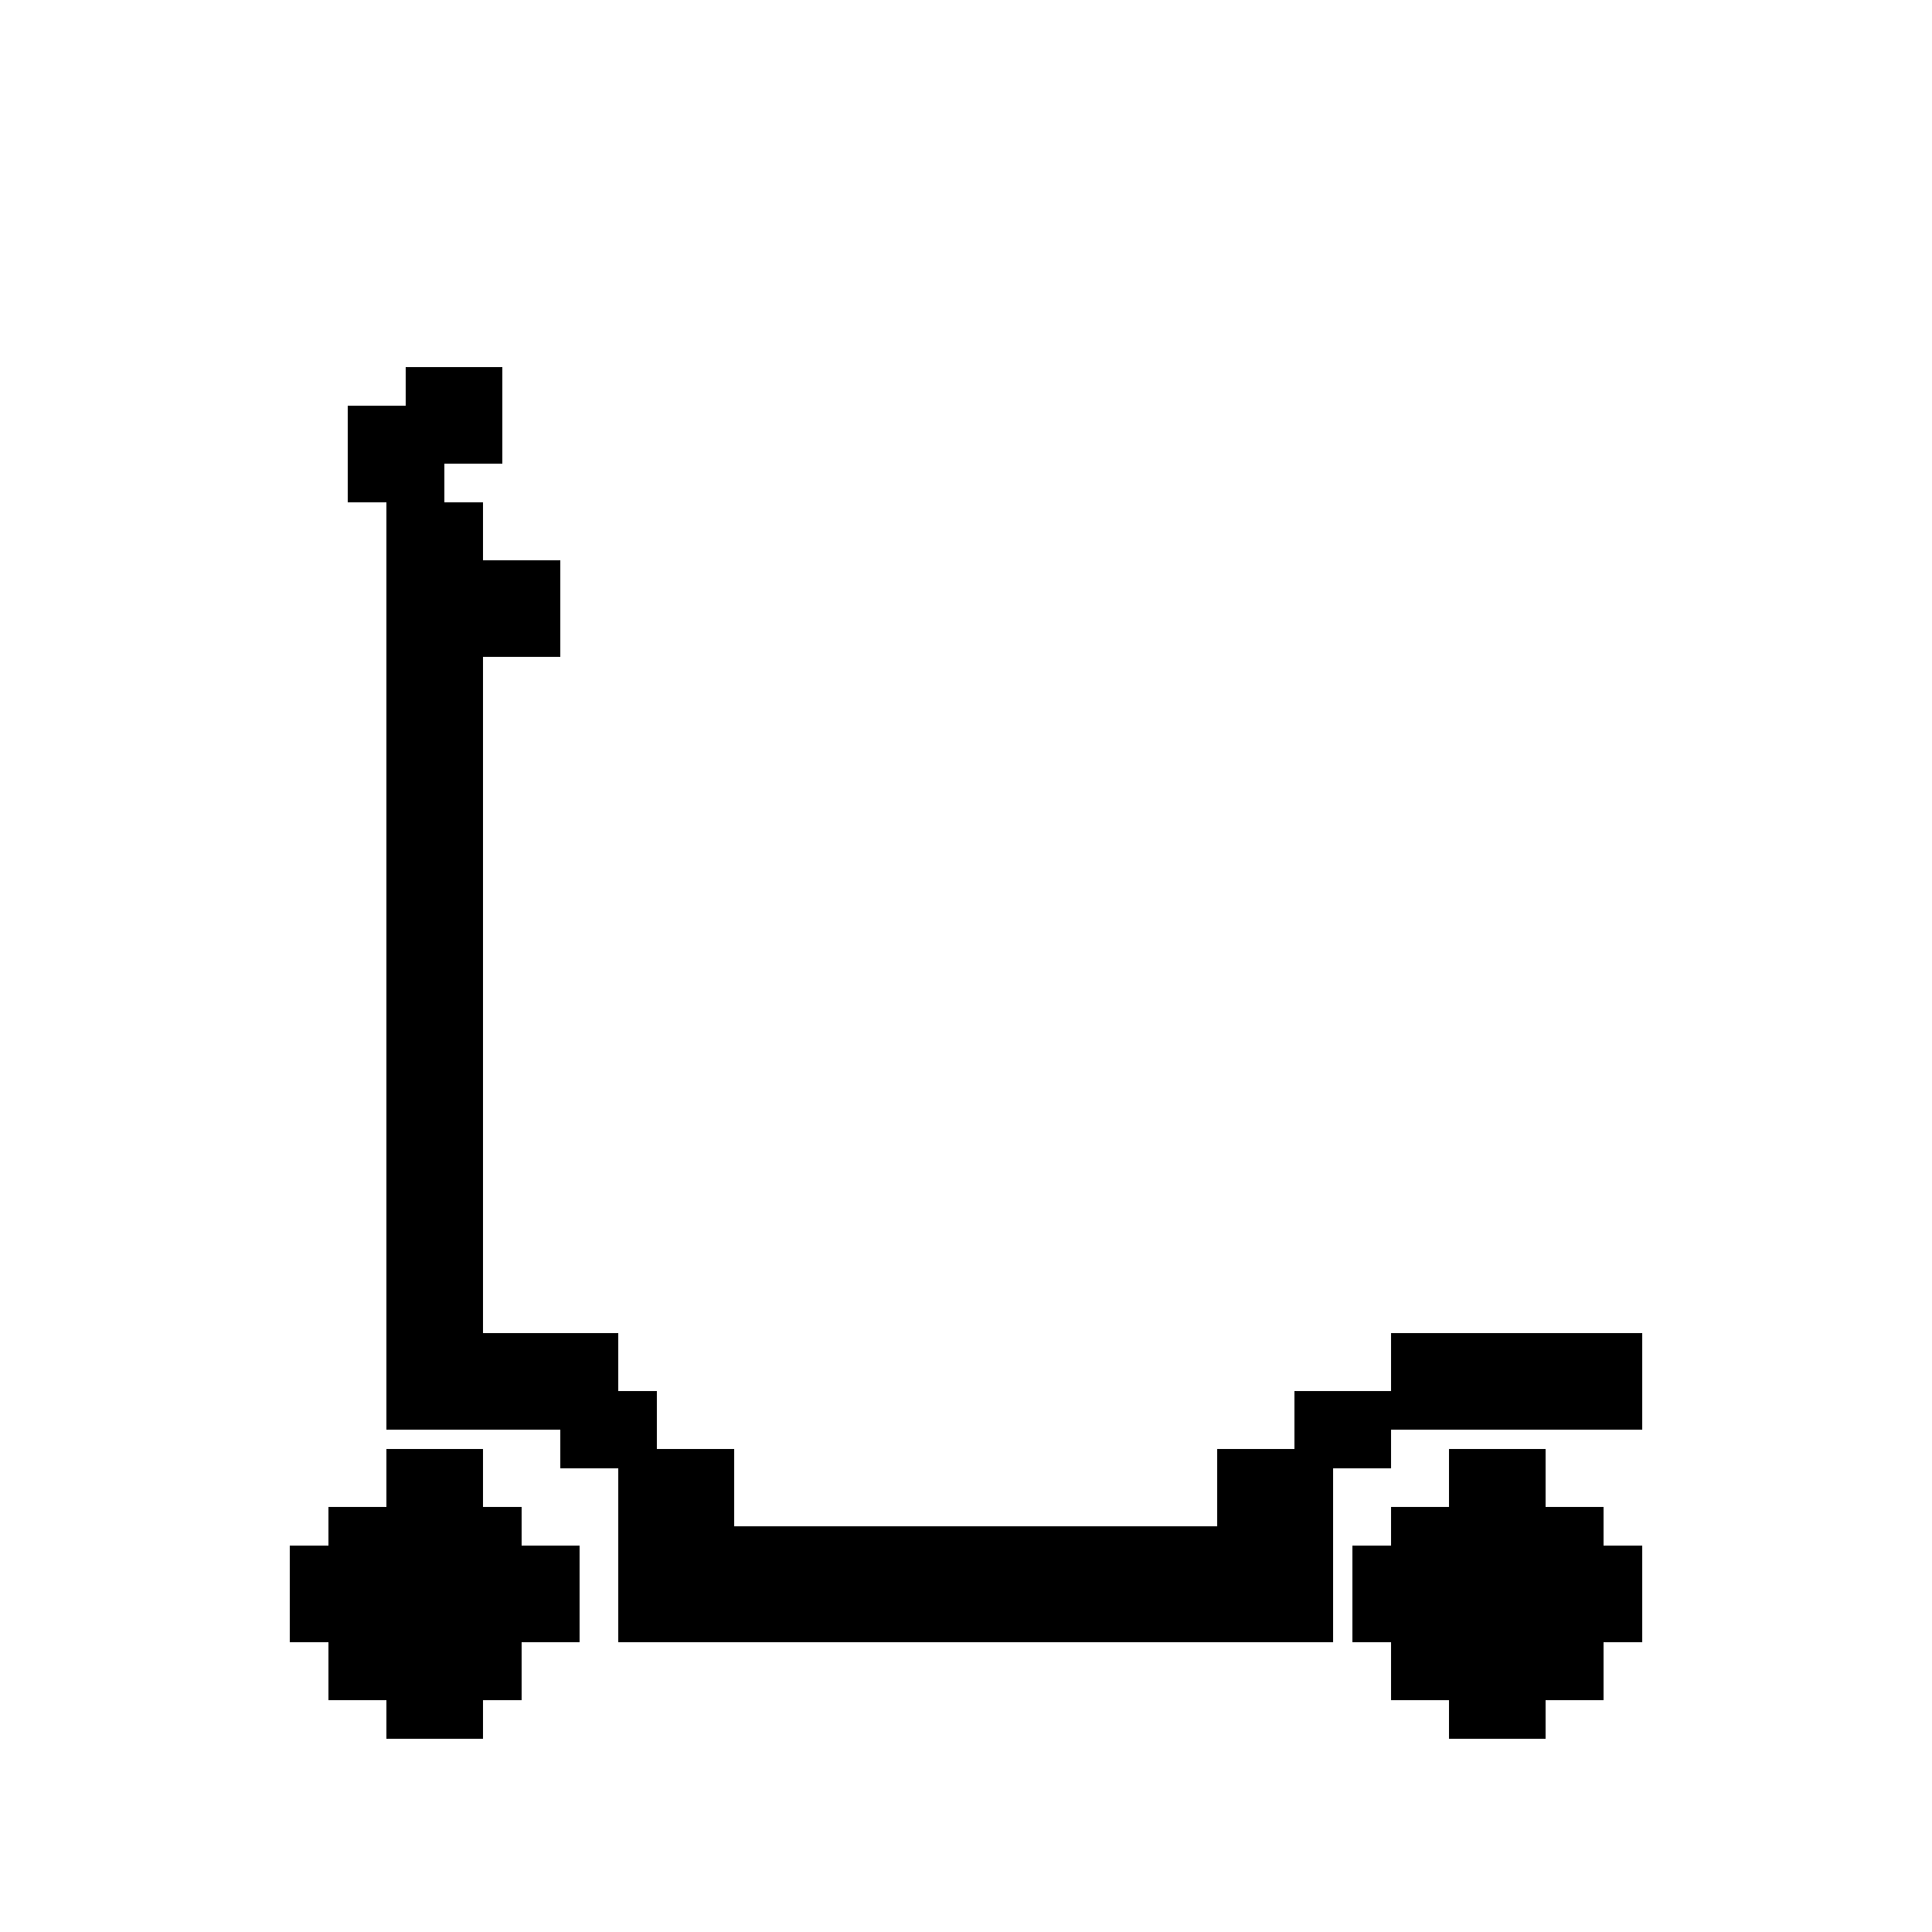
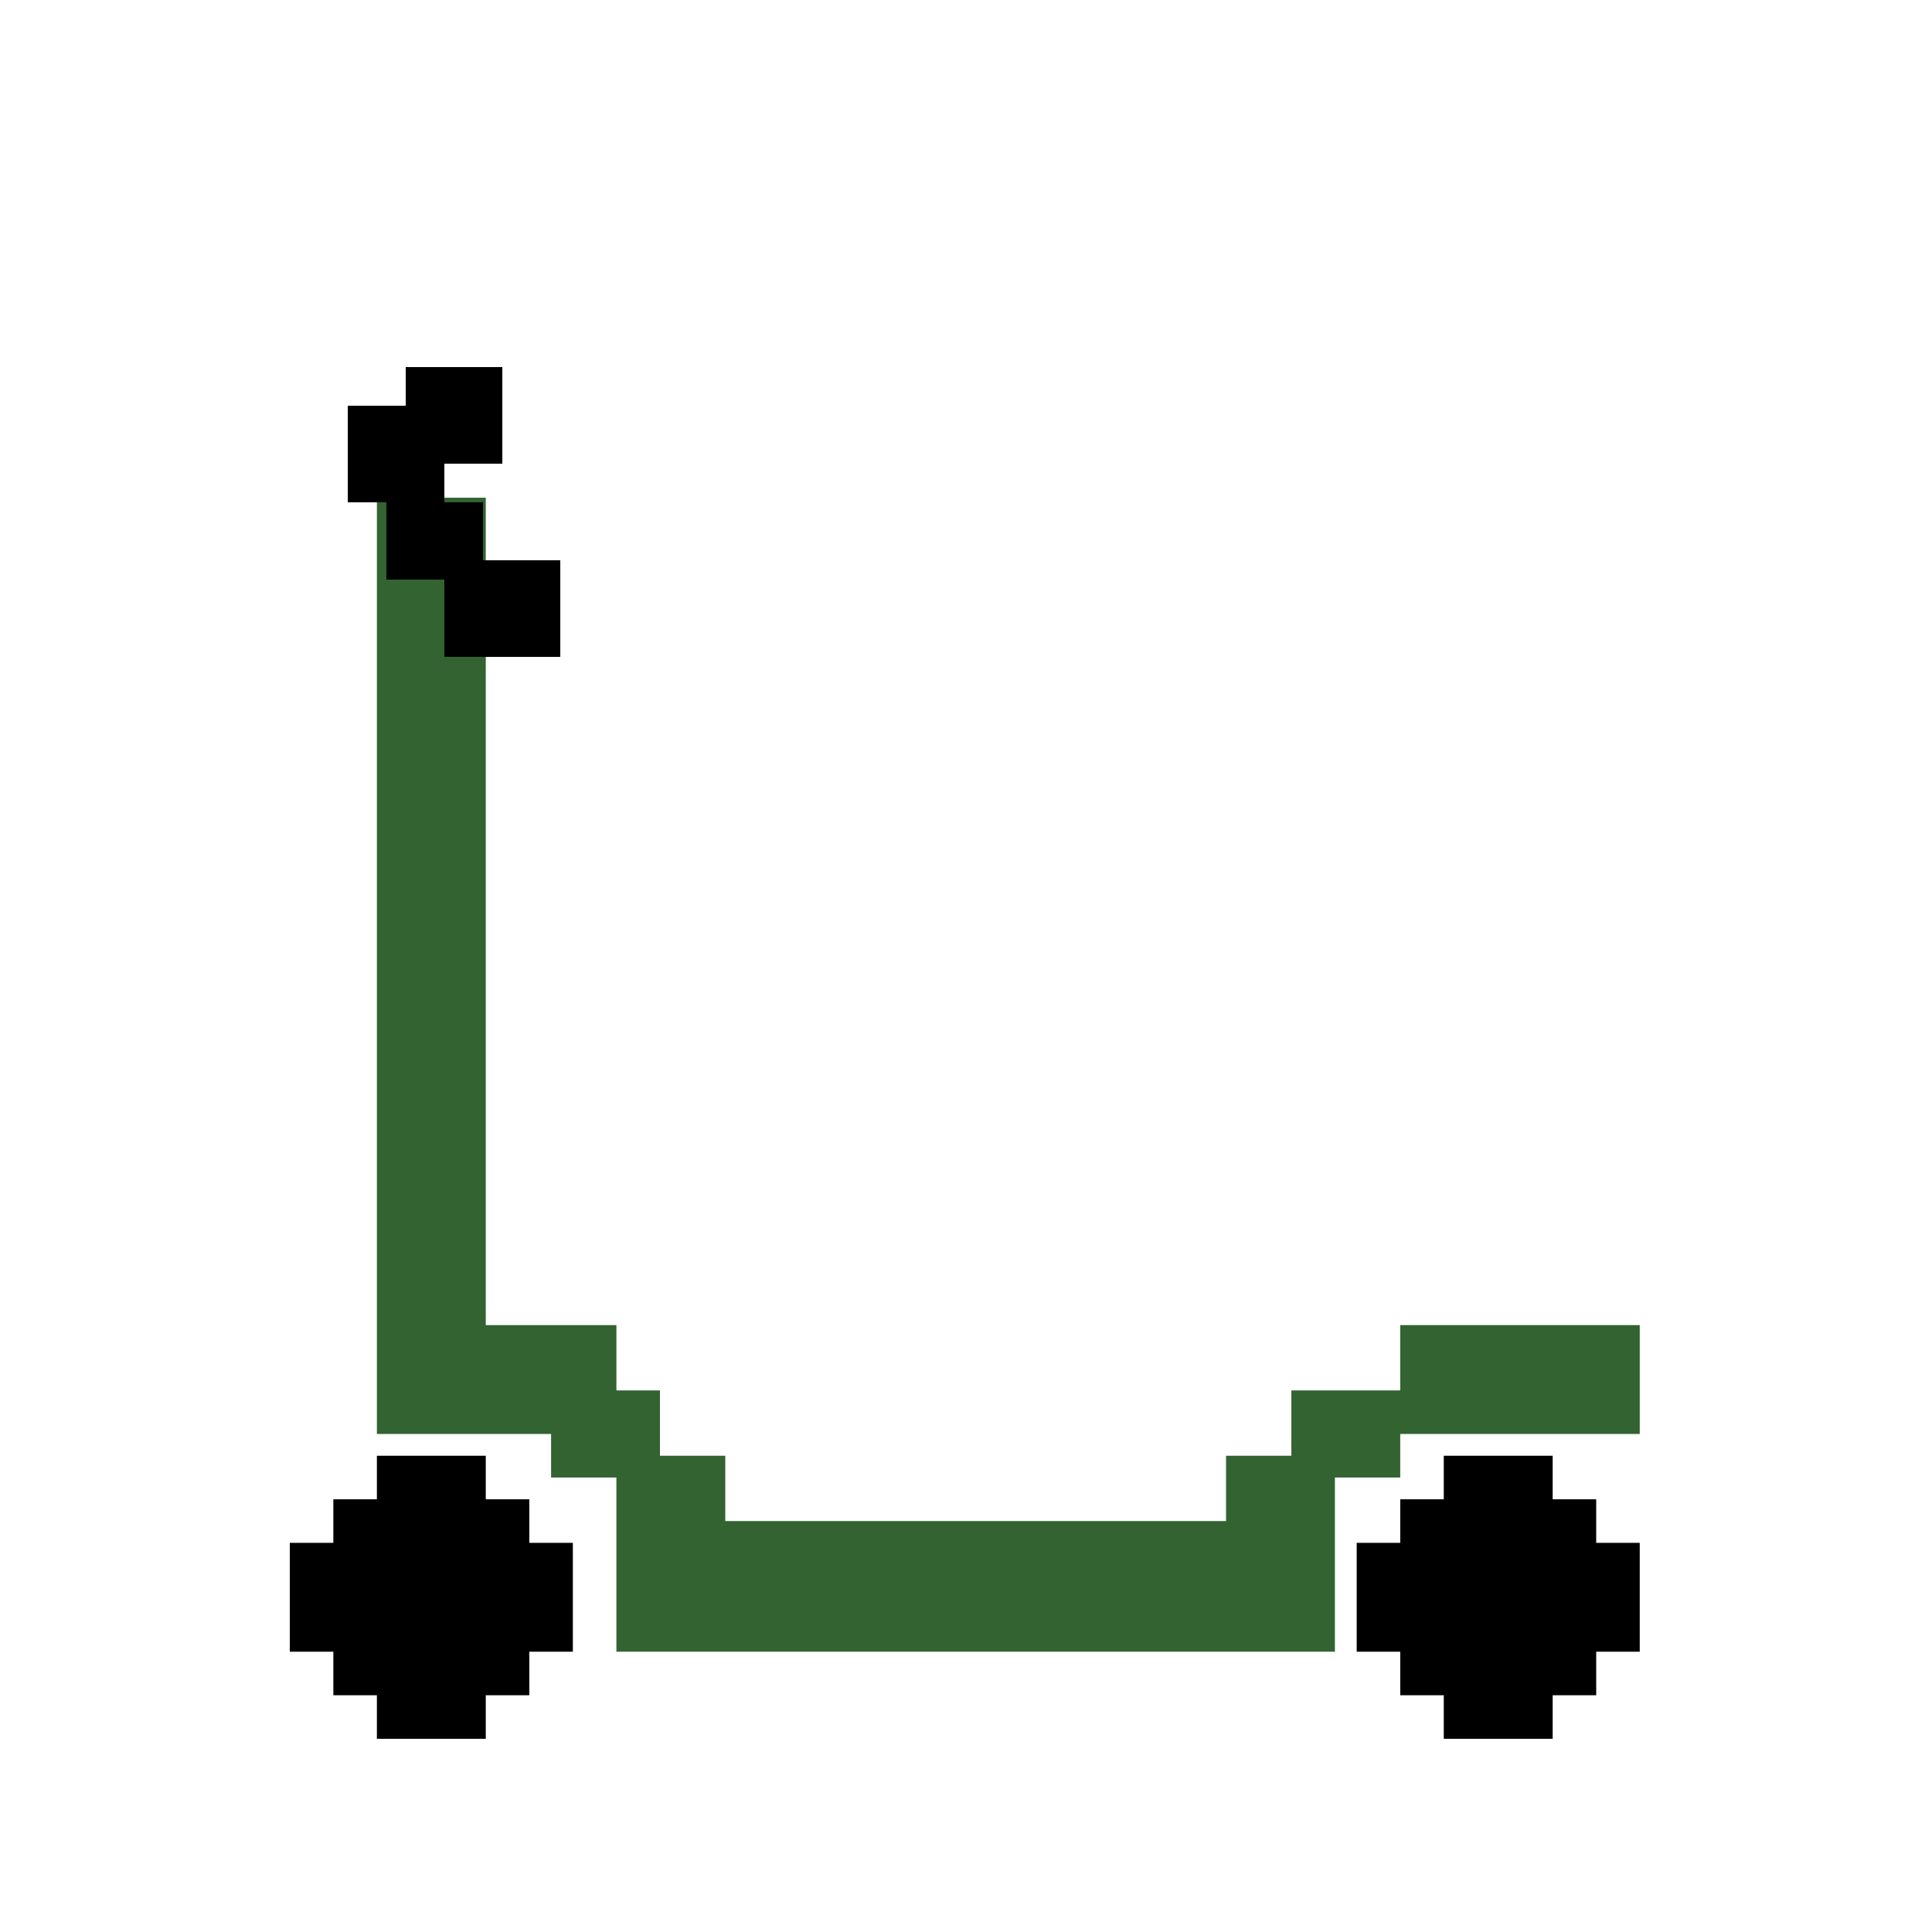
- <svg xmlns="http://www.w3.org/2000/svg" viewBox="0 0 100 100">
-   <path fill="currentColor" d="M25 26h-5v48h9v2h3v9h37v-9h3v-2h13v-5H72v3h-5v3h-4v4H38v-4h-4v-3h-2v-3h-7V26Z" />
-   <path d="M26 19h-5v2h-3v5h2v4h3v4h6v-5h-4v-3h-2v-2h3v-5ZM25 78v-3h-5v3h-3v2h-2v5h2v3h3v2h5v-2h2v-3h3v-5h-3v-2h-2ZM80 78v-3h-5v3h-3v2h-2v5h2v3h3v2h5v-2h3v-3h2v-5h-2v-2h-3Z" />
+ <svg xmlns="http://www.w3.org/2000/svg" width="100" height="100" viewBox="0 0 100 100" fill="none">
+   <path d="M25.143 25.762H19.508V74.222H28.524V76.476H31.905V85.492H69.095V76.476H72.476L72.476 74.222H84.873V68.587H72.476L72.476 71.968H66.841V75.349H63.46V78.73H37.54V75.349H34.159V71.968H31.905V68.588H25.143V25.762Z" fill="#326331" />
+   <path d="M26 19H21V21H18V26H20V30H23V34H29V29H25V26H23V24H26V19Z" fill="black" />
+   <path d="M25.143 77.603V75.349H19.508V77.603H17.254V79.857H15V85.492H17.254V87.746H19.508V90H25.143V87.746H27.397V85.492H29.651V79.857H27.397V77.603H25.143Z" fill="black" />
+   <path d="M80.365 77.603V75.349H74.73V77.603H72.476V79.857H70.222V85.492H72.476V87.746H74.73V90H80.365V87.746H82.619V85.492H84.873V79.857H82.619V77.603H80.365Z" fill="black" />
</svg>
